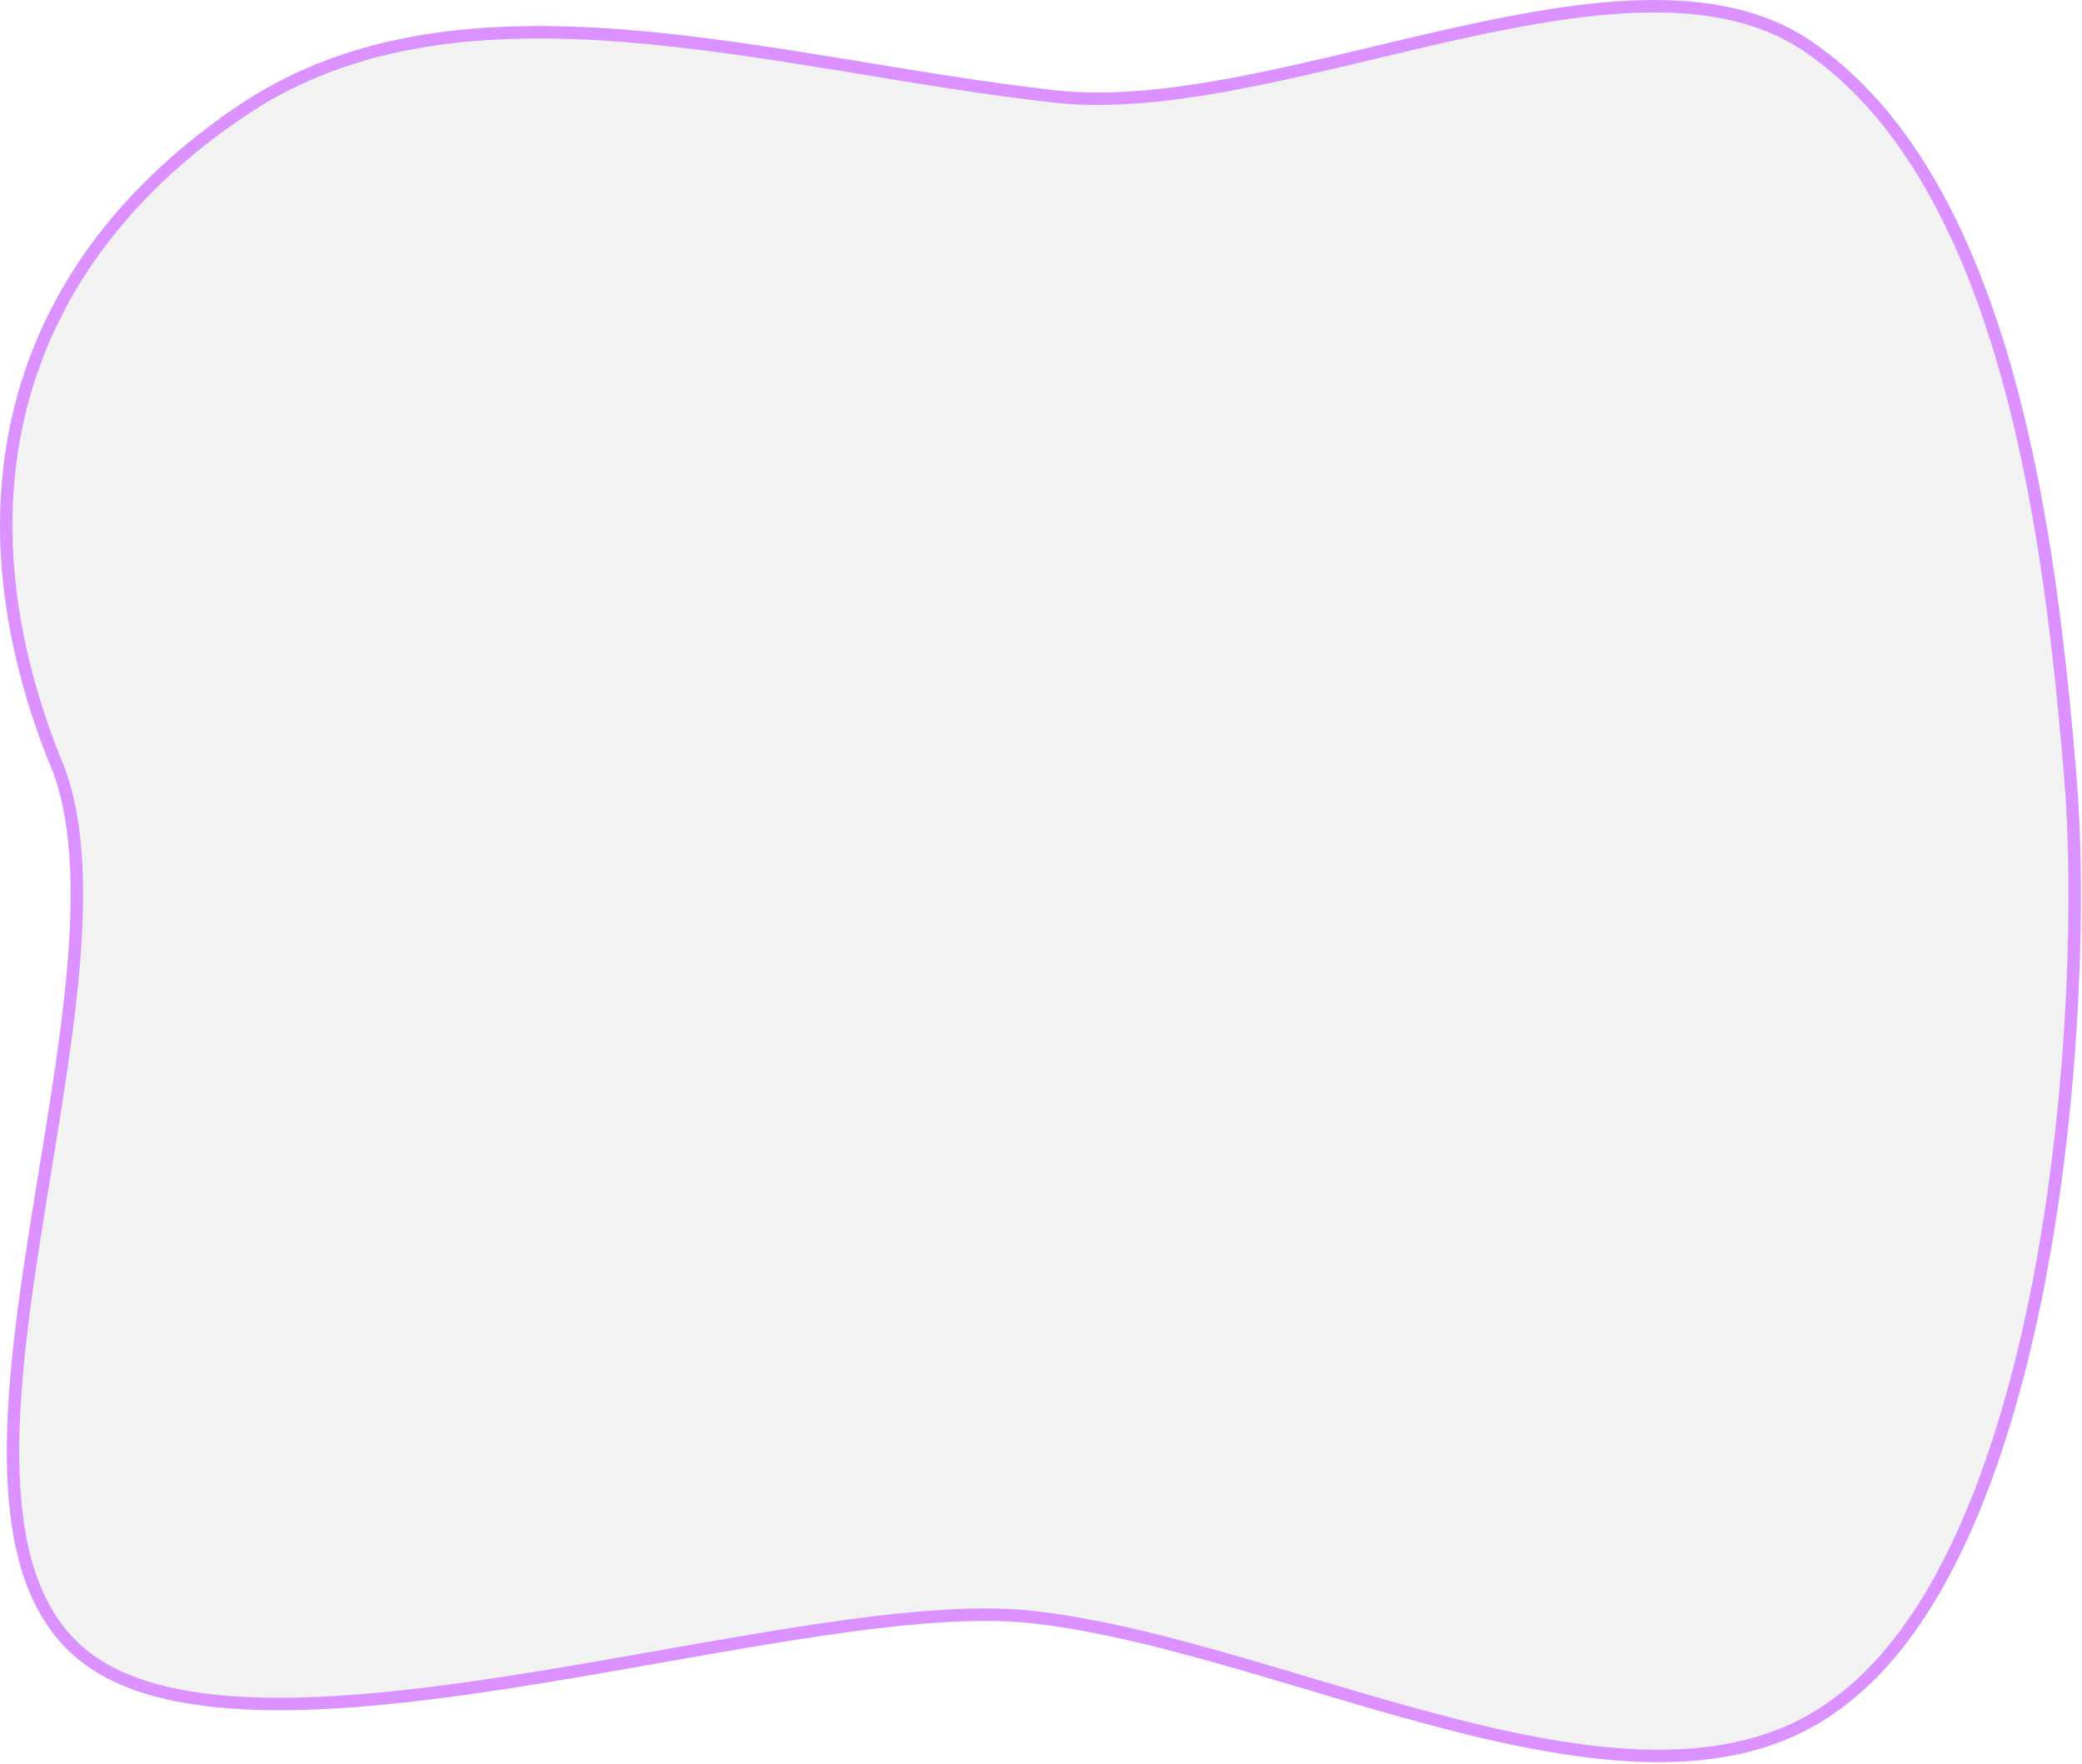
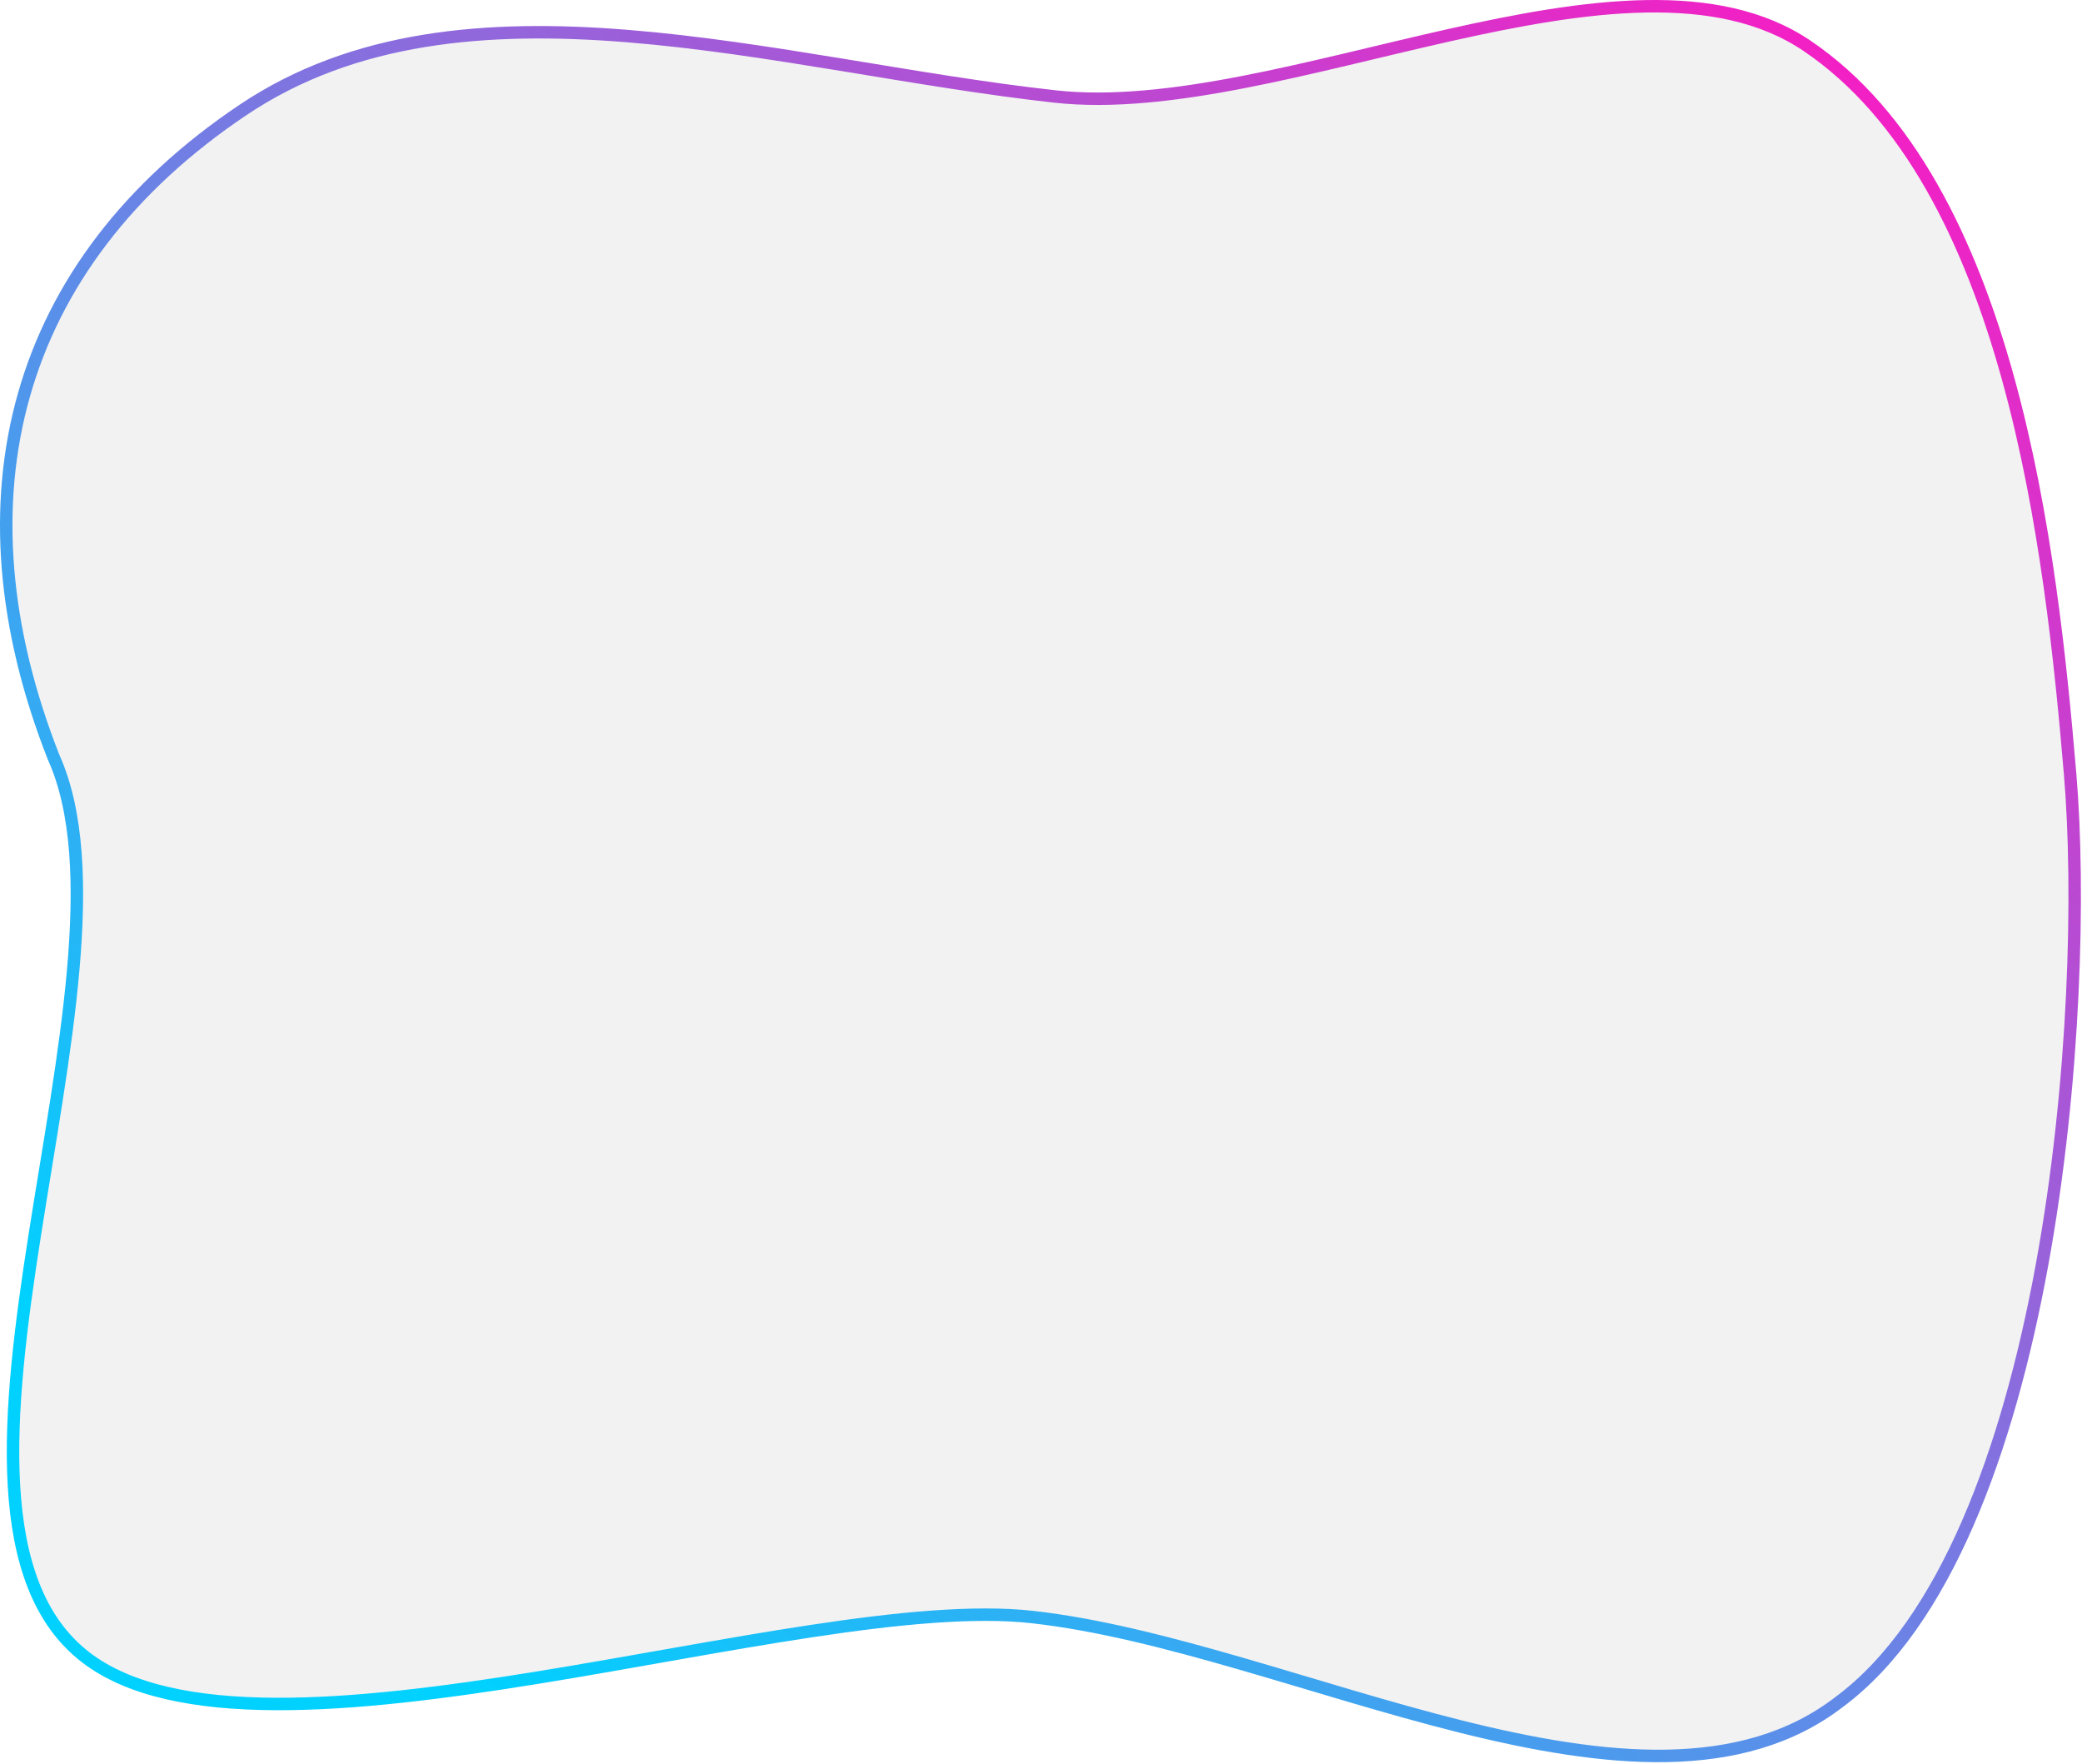
<svg xmlns="http://www.w3.org/2000/svg" width="1672" height="1416" viewBox="0 0 1672 1416" fill="none">
-   <path fill-rule="evenodd" clip-rule="evenodd" d="M847.407 77.505C1028.83 97.53 1307.59 -60.019 1450.96 36.634C1615.13 147.31 1647.35 443.621 1662.44 621.329C1678.31 808.1 1647.83 1240.1 1477 1366.71C1320.94 1486.79 1037.67 1321.76 829 1298.5C641.825 1277.64 209.389 1438.43 69.067 1331.03C-84.77 1213.29 122.048 783.777 43.064 608.08C-38.422 401.277 10.301 212.235 195.229 88.233C372.733 -30.79 623.25 52.762 847.407 77.505Z" fill="#C4C4C4" fill-opacity="0.23" stroke="#DB91FF" stroke-width="10" />
+   <path fill-rule="evenodd" clip-rule="evenodd" d="M847.407 77.505C1028.83 97.53 1307.59 -60.019 1450.96 36.634C1615.13 147.31 1647.35 443.621 1662.44 621.329C1678.31 808.1 1647.83 1240.1 1477 1366.71C1320.94 1486.79 1037.67 1321.76 829 1298.5C641.825 1277.64 209.389 1438.43 69.067 1331.03C-84.77 1213.29 122.048 783.777 43.064 608.08C-38.422 401.277 10.301 212.235 195.229 88.233C372.733 -30.79 623.25 52.762 847.407 77.505Z" fill="#C4C4C4" fill-opacity="0.23" stroke="url(#paint0_linear_369_619)" stroke-width="10" />
+   <defs>
+     <linearGradient id="paint0_linear_369_619" x1="346.5" y1="1368" x2="1483" y2="5" gradientUnits="userSpaceOnUse">
+       <stop offset="0.022" stop-color="#00D1FF" />
+       <stop offset="1" stop-color="#F81CC3" />
+     </linearGradient>
+   </defs>
</svg>
